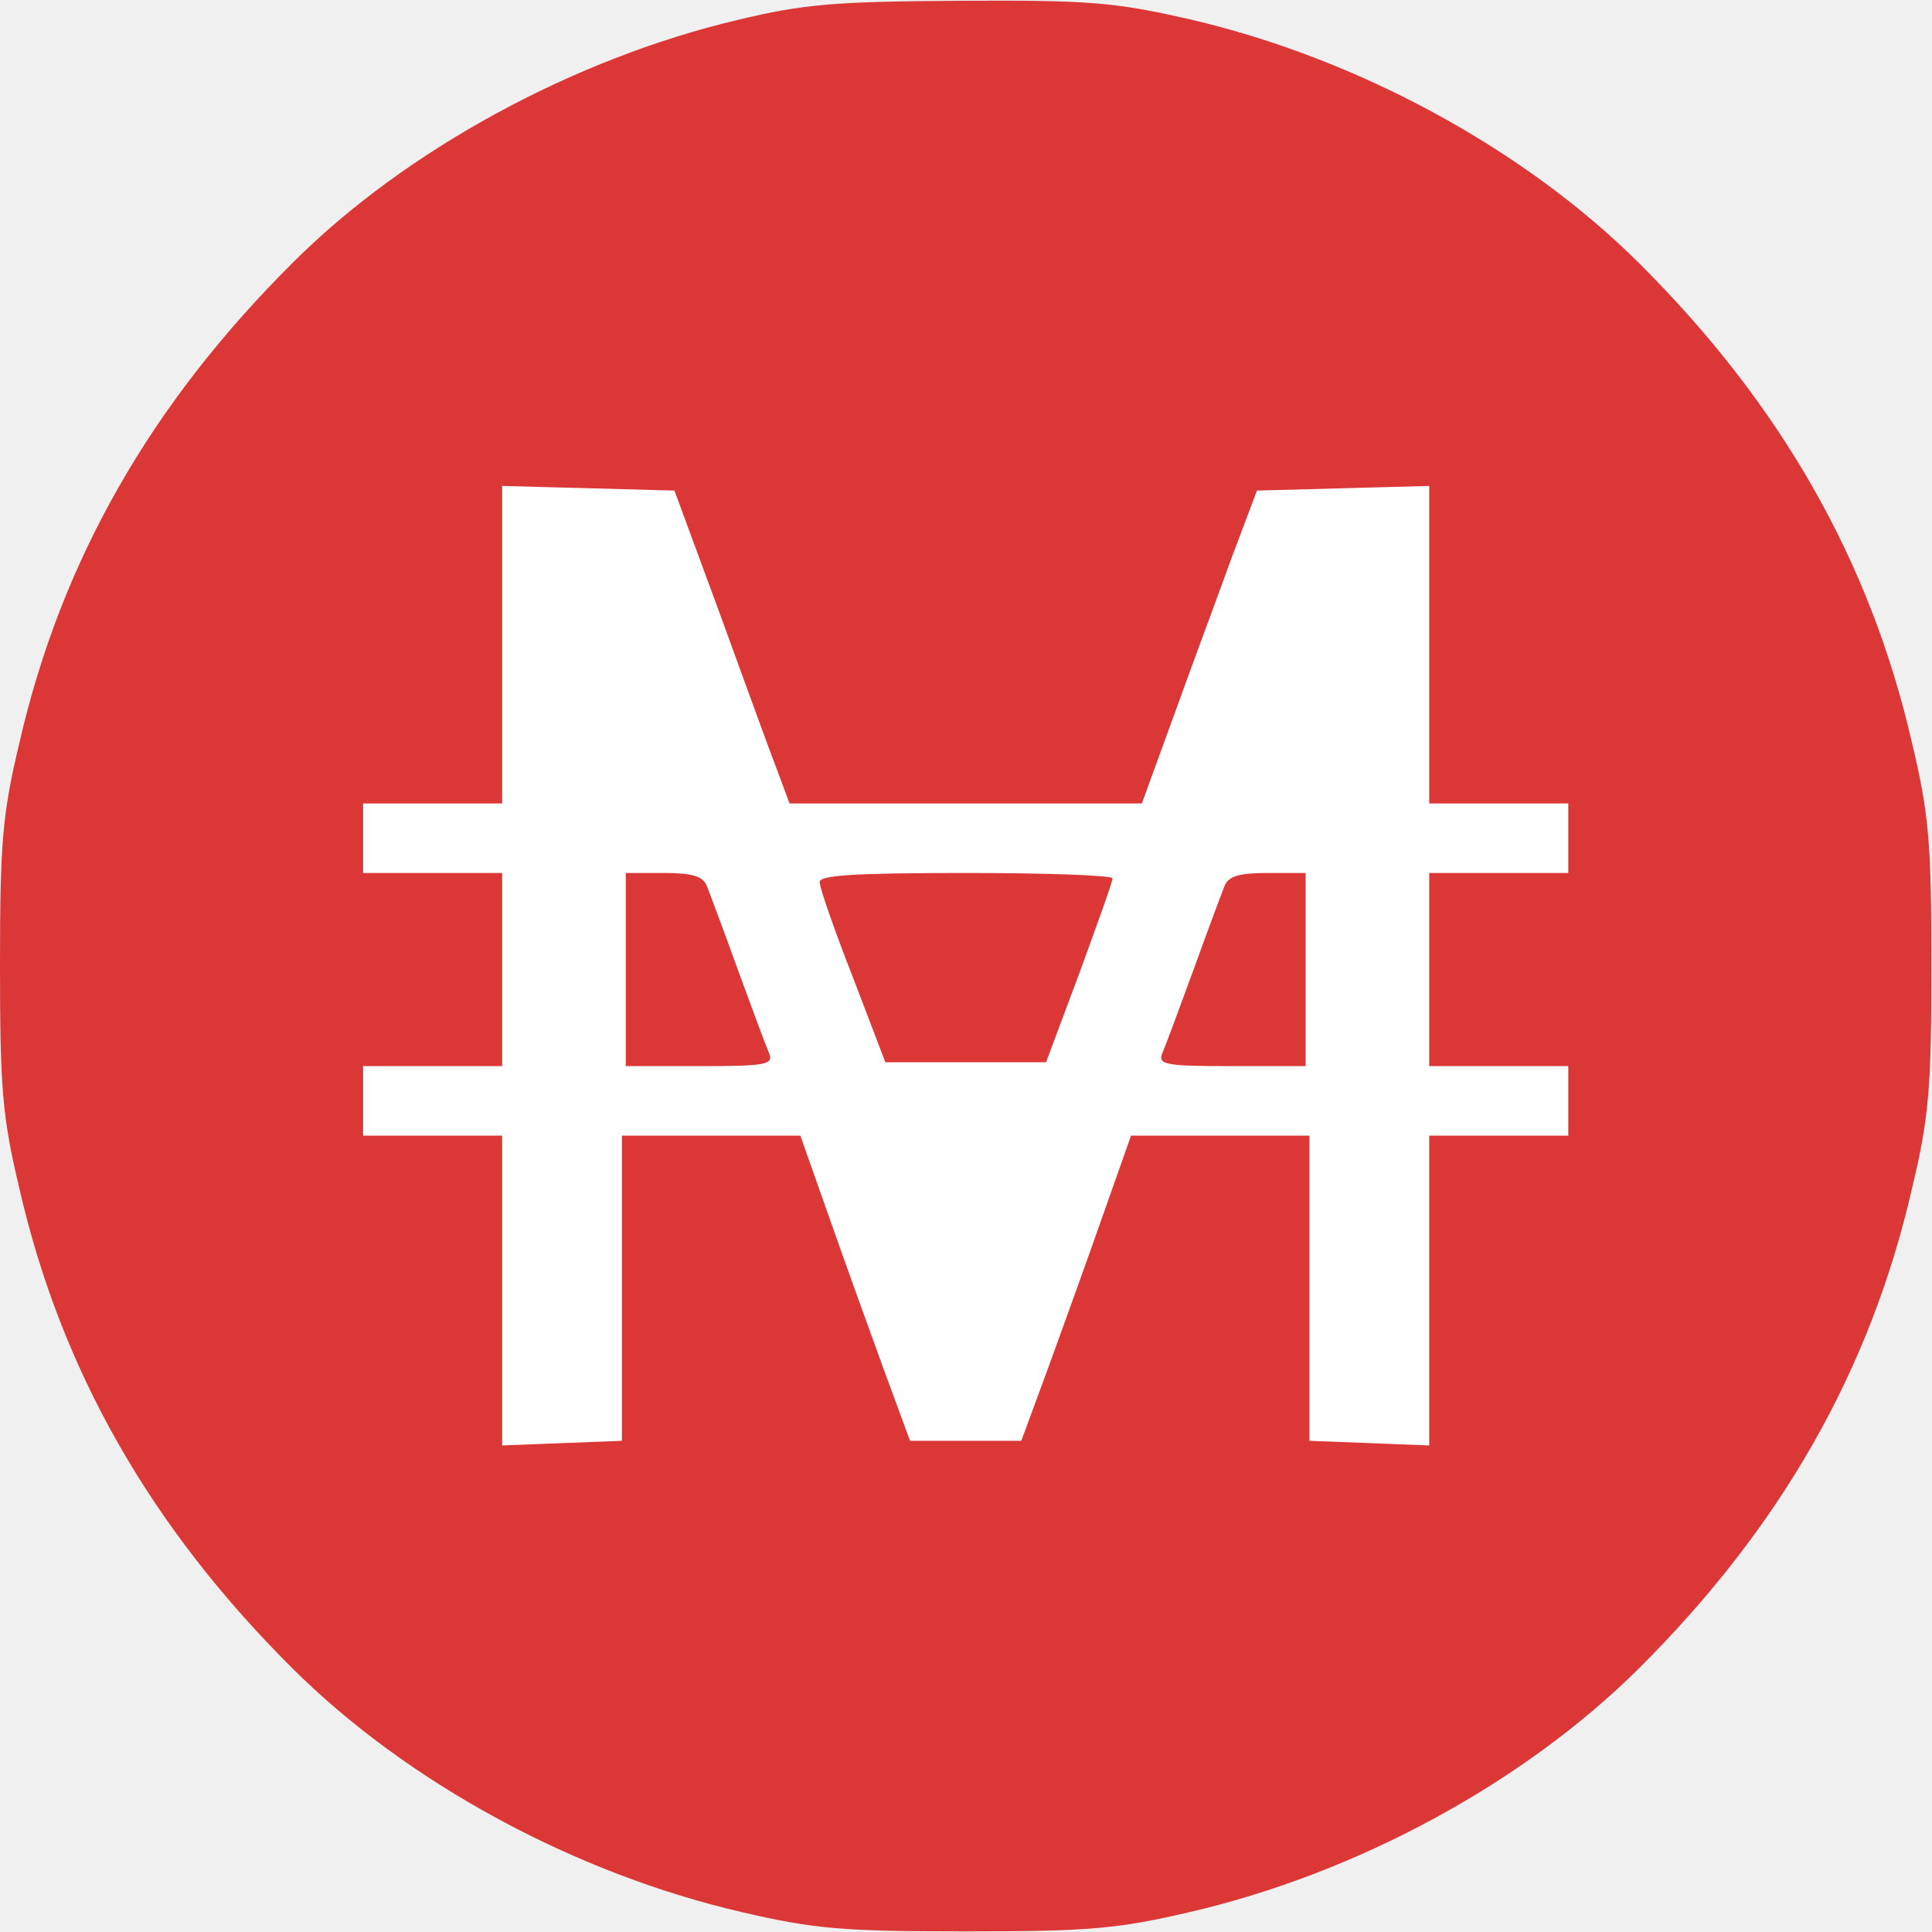
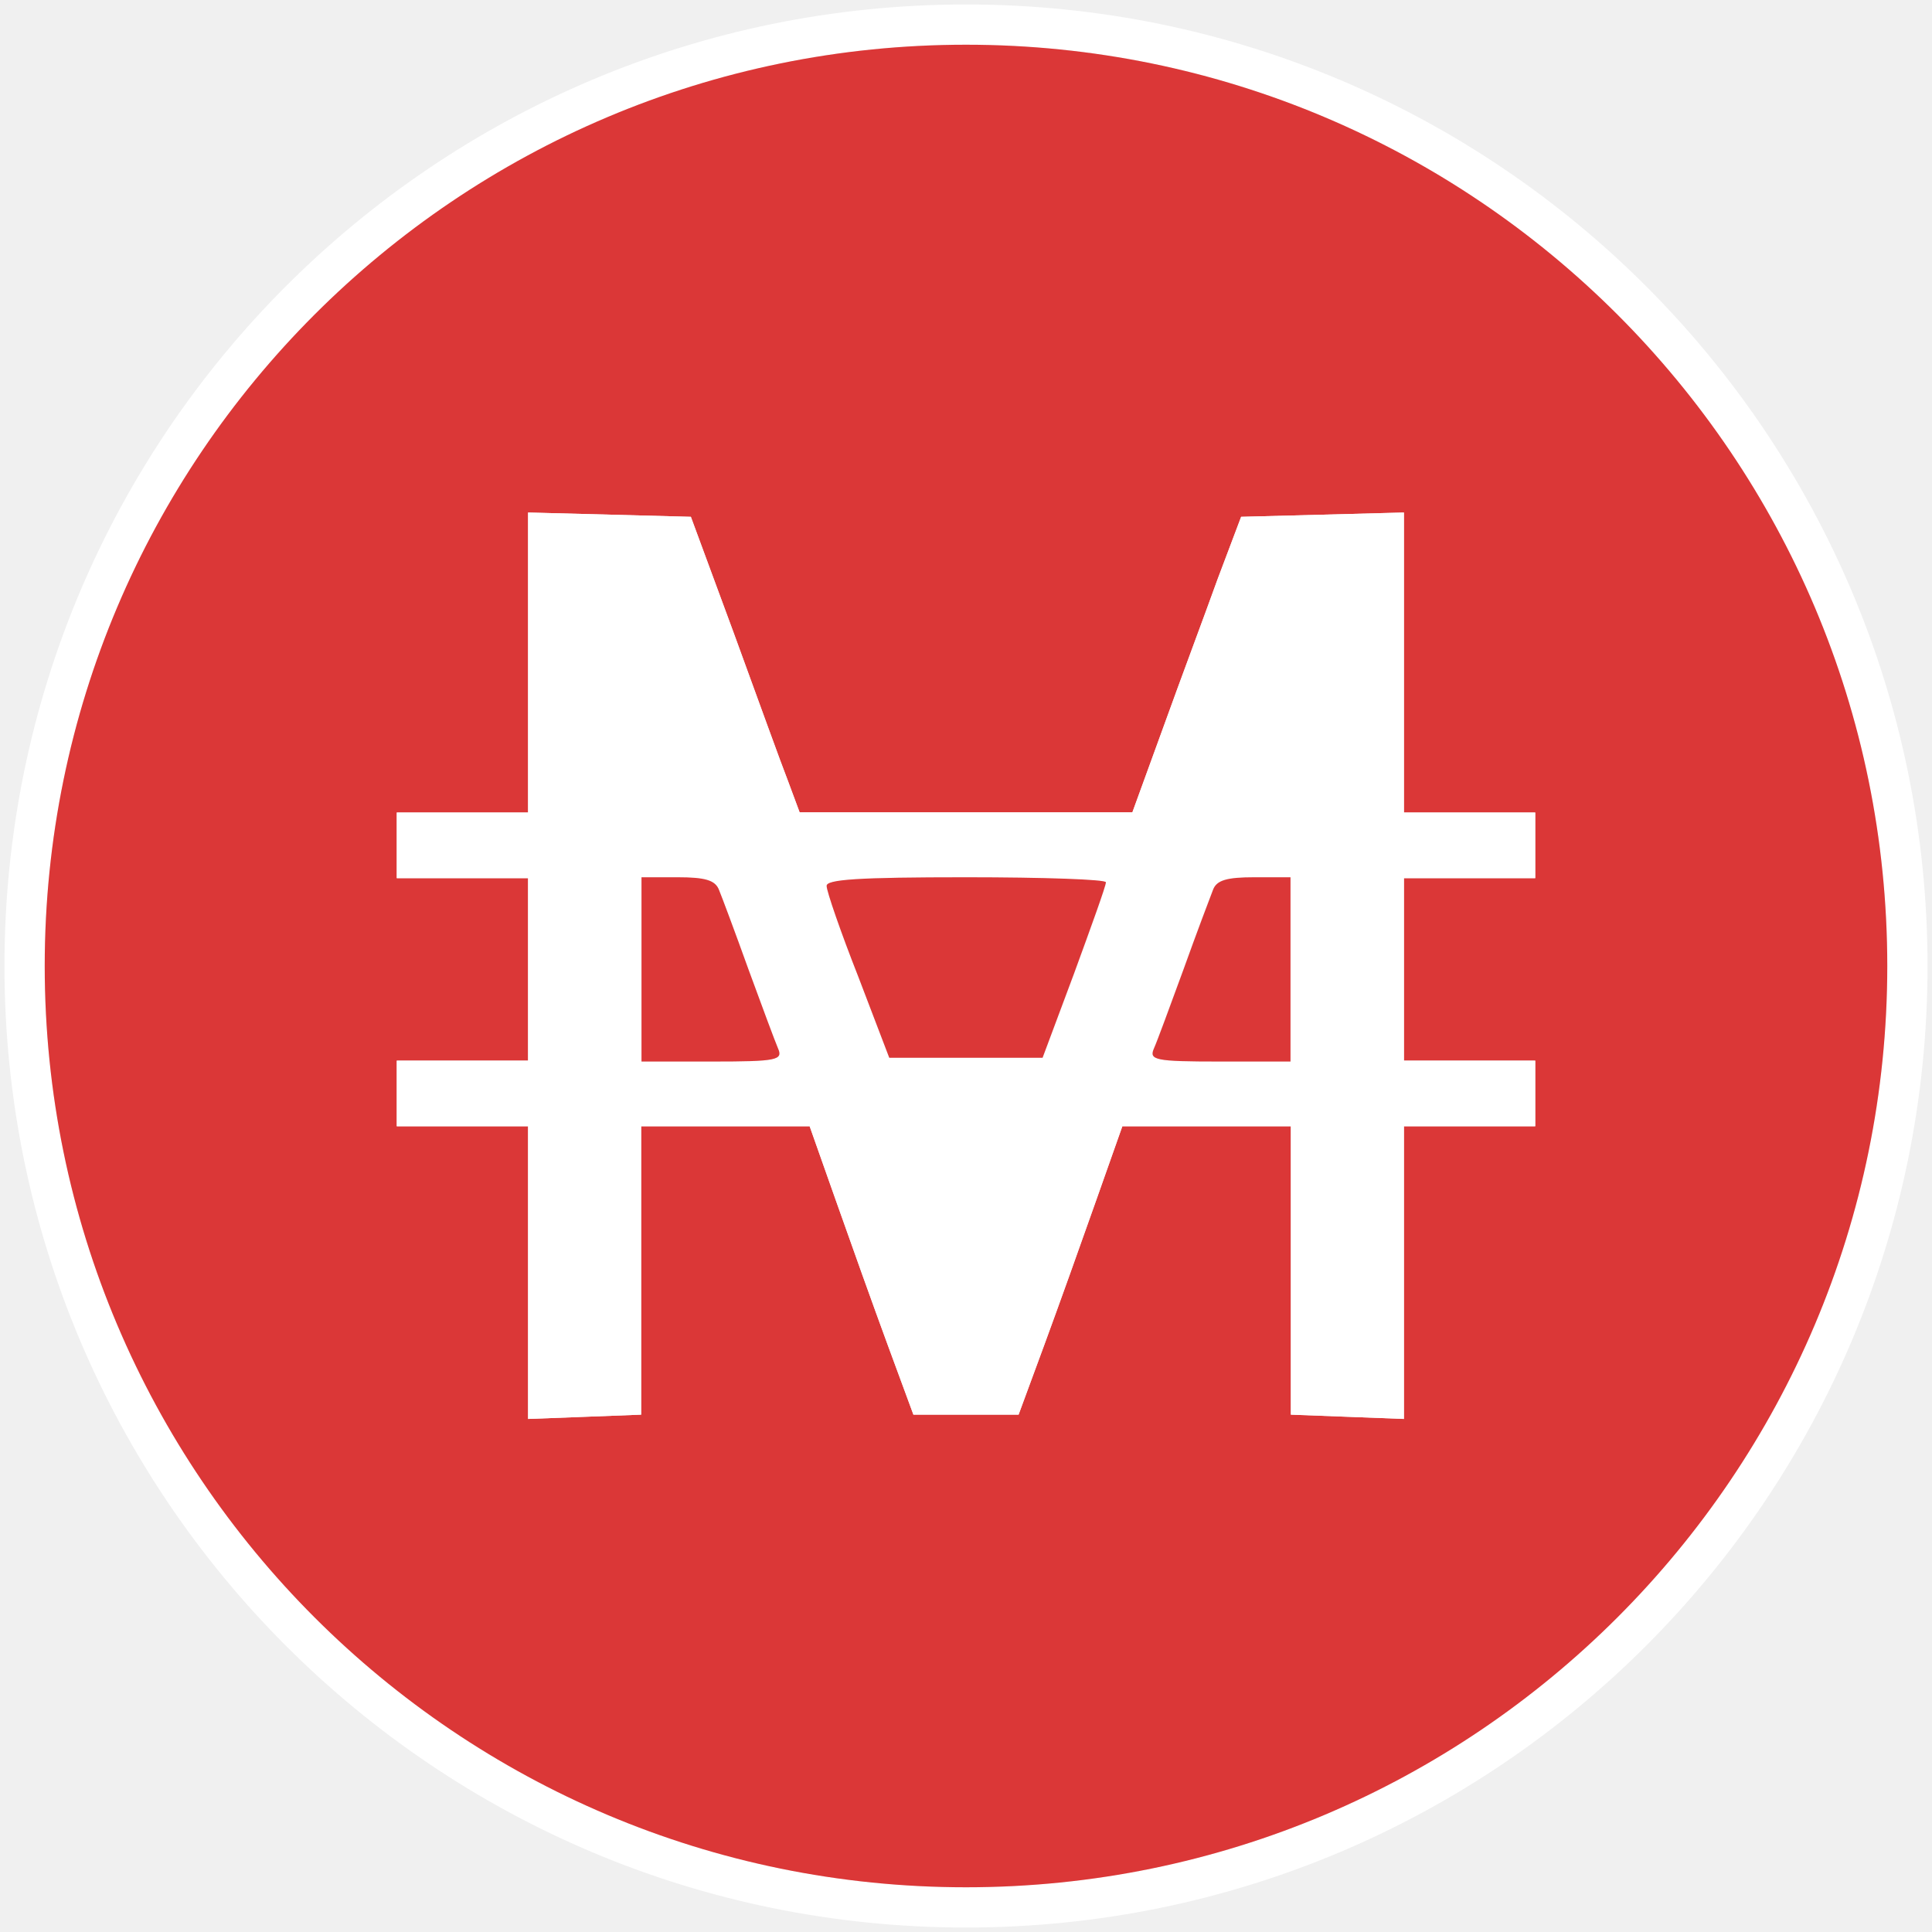
- <svg xmlns="http://www.w3.org/2000/svg" viewBox="0 0 1042 1042" version="1.1">
-   <rect x="166.667" y="187.5" width="687.5" height="645.833" style="fill:#fff;" />
-   <path d="M397.5,10.833c-87.917,20.834 -178.75,70 -239.583,130.834c-76.667,76.25 -125,160.833 -147.5,259.166c-9.167,38.334 -10.417,54.167 -10.417,120c-0,65.834 1.25,81.667 10.417,120c22.5,98.334 70.833,182.917 147.5,259.167c62.083,61.667 152.083,110.417 242.083,131.25c39.167,9.167 55,10.417 120.833,10.417c65.834,-0 81.667,-1.25 120.834,-10.417c90,-20.833 180,-69.583 242.083,-131.25c76.667,-76.25 125,-160.833 147.5,-259.167c9.167,-38.333 10.417,-54.166 10.417,-120c-0,-65.833 -1.25,-81.666 -10.417,-120c-22.5,-98.333 -70.833,-182.916 -147.5,-259.166c-62.083,-61.667 -152.083,-110.417 -242.083,-131.25c-40,-9.167 -54.167,-10.417 -123.75,-10c-67.5,0.416 -84.167,1.666 -120.417,10.416Zm-9.167,320.417c13.334,36.667 27.084,74.583 30.834,84.167l6.666,17.916l190,0l17.917,-49.166c9.583,-26.667 23.75,-64.584 30.833,-84.167l13.334,-35.417l46.666,-1.25l46.25,-1.25l0,171.25l75,0l0,37.5l-75,0l0,104.167l75,0l0,37.5l-75,0l0,167.083l-32.083,-1.25l-32.5,-1.25l0,-164.583l-96.25,0l-15,42.5c-8.333,23.75 -21.667,60.833 -29.583,82.5l-14.584,39.583l-60,0l-14.583,-39.583c-7.917,-21.667 -21.25,-58.75 -29.583,-82.5l-15,-42.5l-96.25,0l-0,164.583l-32.084,1.25l-32.5,1.25l0,-167.083l-75,0l0,-37.5l75,0l0,-104.167l-75,0l0,-37.5l75,0l0,-171.25l46.667,1.25l46.25,1.25l24.583,66.667Z" style="fill:#db3737;fill-rule:nonzero;" />
-   <path d="M337.5,470.833l0,104.167l40,0c36.667,0 40,-0.833 37.083,-7.5c-1.666,-3.75 -9.166,-24.167 -16.666,-44.583c-7.5,-20.834 -15,-40.834 -16.667,-45c-2.083,-5.417 -7.917,-7.084 -23.333,-7.084l-20.417,0Z" style="fill:#db3737;fill-rule:nonzero;" />
-   <path d="M442.083,475.833c0,2.917 7.917,25.834 17.917,51.25l17.5,45.834l86.667,-0l17.916,-47.917c9.584,-26.25 17.917,-49.167 17.917,-51.25c0,-1.667 -35.417,-2.917 -79.167,-2.917c-60.833,0 -79.166,1.25 -78.75,5Z" style="fill:#db3737;fill-rule:nonzero;" />
-   <path d="M660.417,477.917c-1.667,4.166 -9.167,24.166 -16.667,45c-7.5,20.416 -15,40.833 -16.667,44.583c-2.916,6.667 0.417,7.5 37.084,7.5l40,0l-0,-104.167l-20.417,0c-15.417,0 -21.25,1.667 -23.333,7.084Z" style="fill:#db3737;fill-rule:nonzero;" />
+ <svg xmlns="http://www.w3.org/2000/svg" viewBox="0 0 1080 1080">
+   <style>.st0{fill:#fff}.st1{fill:#db3737}</style>
+   <path d="M540 2.5C243.1 2.5 2.5 243.1 2.5 540s240.6 537.5 537.5 537.5 537.5-240.6 537.5-537.5S836.9 2.5 540 2.5zm0 1052.5c-284.4 0-515-230.6-515-515S255.6 25 540 25s515 230.6 515 515-230.6 515-515 515z" class="st0" />
+   <path d="M540 25C255.6 25 25 255.6 25 540s230.6 515 515 515 515-230.6 515-515S824.4 25 540 25zm318.2 567.9v36.7h-73.4v163.6l-31.4-1.2-31.8-1.2V629.6h-94.2l-14.7 41.6c-8.2 23.3-21.2 59.6-29 80.8l-14.3 38.8h-58.8L496.3 752c-7.8-21.2-20.8-57.5-29-80.8l-14.7-41.6h-94.2v161.2L327 792l-31.8 1.2V629.6h-73.4v-36.7h73.4v-102h-73.4v-36.7h73.4V286.5l45.7 1.2 45.3 1.2 24.1 65.3c13.1 35.9 26.5 73 30.2 82.4l6.5 17.5h186l17.5-48.1c9.4-26.1 23.3-63.2 30.2-82.4l13.1-34.7 45.7-1.2 45.3-1.2v167.7h73.4v36.7h-73.4v102h73.4z" class="st1" />
+   <path d="M858.2 490.9v-36.7h-73.4V286.5l-45.3 1.2-45.7 1.2-13.1 34.7c-6.9 19.2-20.8 56.3-30.2 82.4L633 454.1H447l-6.5-17.5c-3.7-9.4-17.1-46.5-30.2-82.4l-24.1-65.3-45.3-1.2-45.7-1.2v167.7h-73.4v36.7h73.4v102h-73.4v36.7h73.4v163.6L327 792l31.4-1.2V629.6h94.2l14.7 41.6c8.2 23.3 21.2 59.6 29 80.8l14.3 38.8h58.8l14.3-38.8c7.8-21.2 20.8-57.5 29-80.8l14.7-41.6h94.2v161.2l31.8 1.2 31.4 1.2V629.6h73.4v-36.7h-73.4v-102h73.4zm-460 102.5h-39.6v-103h20.2c15.2 0 21 1.6 23.1 7 1.6 4.1 9.1 23.9 16.5 44.5 7.4 20.2 14.8 40.4 16.5 44.1 2.9 6.6-.4 7.4-36.7 7.4zm202.4-49.5-17.7 47.4h-85.7L479.8 546c-9.9-25.1-17.7-47.8-17.7-50.7-.4-3.7 17.7-4.9 77.9-4.9 43.3 0 78.3 1.2 78.3 2.9 0 2-8.2 24.7-17.7 50.6zm120.7 49.5h-39.6c-36.3 0-39.6-.8-36.7-7.4 1.6-3.7 9.1-23.9 16.5-44.1 7.4-20.6 14.8-40.4 16.5-44.5 2.1-5.4 7.8-7 23.1-7h20.2v103z" class="st0" />
+   <path d="M418.4 541.9c-7.4-20.6-14.8-40.4-16.5-44.5-2.1-5.4-7.8-7-23.1-7h-20.2v103h39.6c36.3 0 39.6-.8 36.7-7.4-1.6-3.7-9.1-23.9-16.5-44.1zM540 490.4c-60.2 0-78.3 1.2-77.9 4.9 0 2.9 7.8 25.6 17.7 50.7l17.3 45.3h85.7l17.7-47.4c9.5-26 17.7-48.6 17.7-50.7.1-1.6-34.9-2.8-78.2-2.8zm138.1 7c-1.6 4.1-9.1 23.9-16.5 44.5-7.4 20.2-14.8 40.4-16.5 44.1-2.9 6.6.4 7.4 36.7 7.4h39.6v-103h-20.2c-15.3 0-21.1 1.6-23.1 7z" class="st1" />
</svg>
